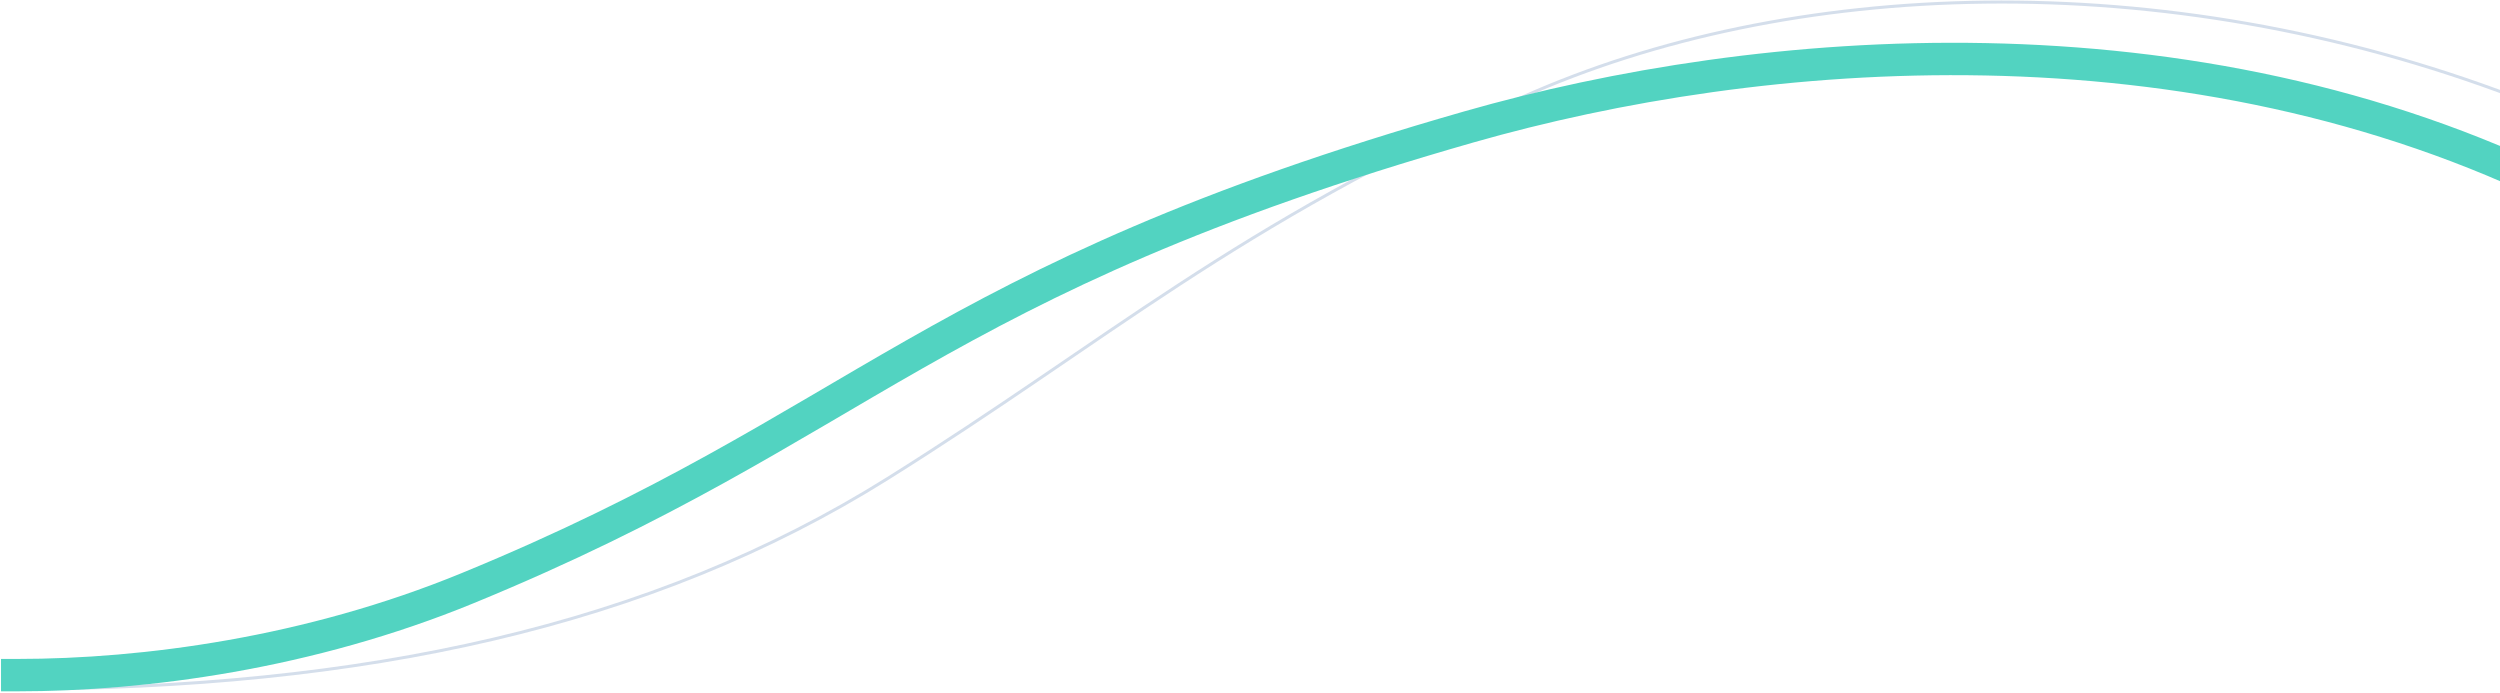
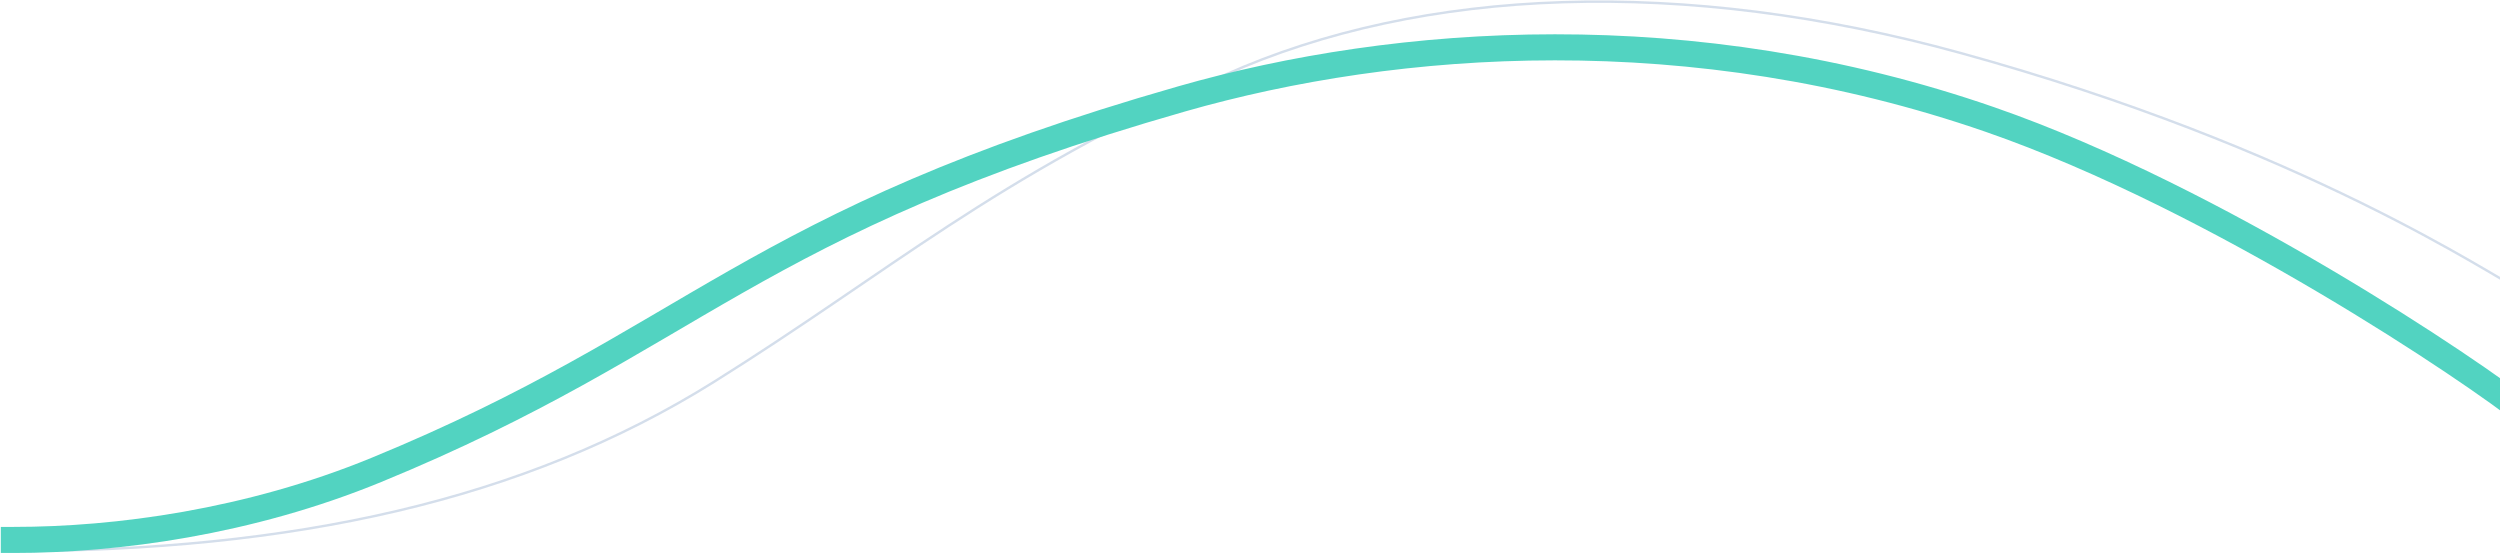
- <svg xmlns="http://www.w3.org/2000/svg" width="1235" height="342" viewBox="0 0 1235 342" fill="none">
-   <path d="M5.5 340.396C180 340.396 321.851 309.387 438.5 236.377C547.5 168.154 608.922 112.014 752 48.004C883 -10.604 1067.5 -18.604 1242.5 48.004" stroke="#D4DEEB" stroke-width="1.5" stroke-linecap="square" />
-   <path d="M8.5 333.516C71.5 333.516 152.761 322.694 231 290.558C428.13 209.59 458 139.256 725.5 62.73C869.361 21.574 1082.5 3.863 1266.5 95.261" stroke="#52D3C1" stroke-width="16" stroke-linecap="square" />
+ <svg xmlns="http://www.w3.org/2000/svg" width="1535" height="340" viewBox="0 0 1535 340" fill="none">
+   <path d="M5.5 338.4C180 338.4 321.851 307.391 438.5 234.381C547.5 166.158 608.922 110.018 752 46.008C873.425 -8.316 1033.75 -14.319 1204 32.589C1416 91 1529 169 1551 180.003" stroke="#D4DEEB" stroke-width="1.5" stroke-linecap="square" />
+   <path d="M8.5 331.52C71.5 331.52 152.761 320.698 231 288.563C428.13 207.594 458 137.26 725.5 60.734C857.895 22.858 1038.75 9.89 1222 73.448C1362 122.004 1520 229.004 1551 254.004" stroke="#52D3C1" stroke-width="16" stroke-linecap="square" />
</svg>
